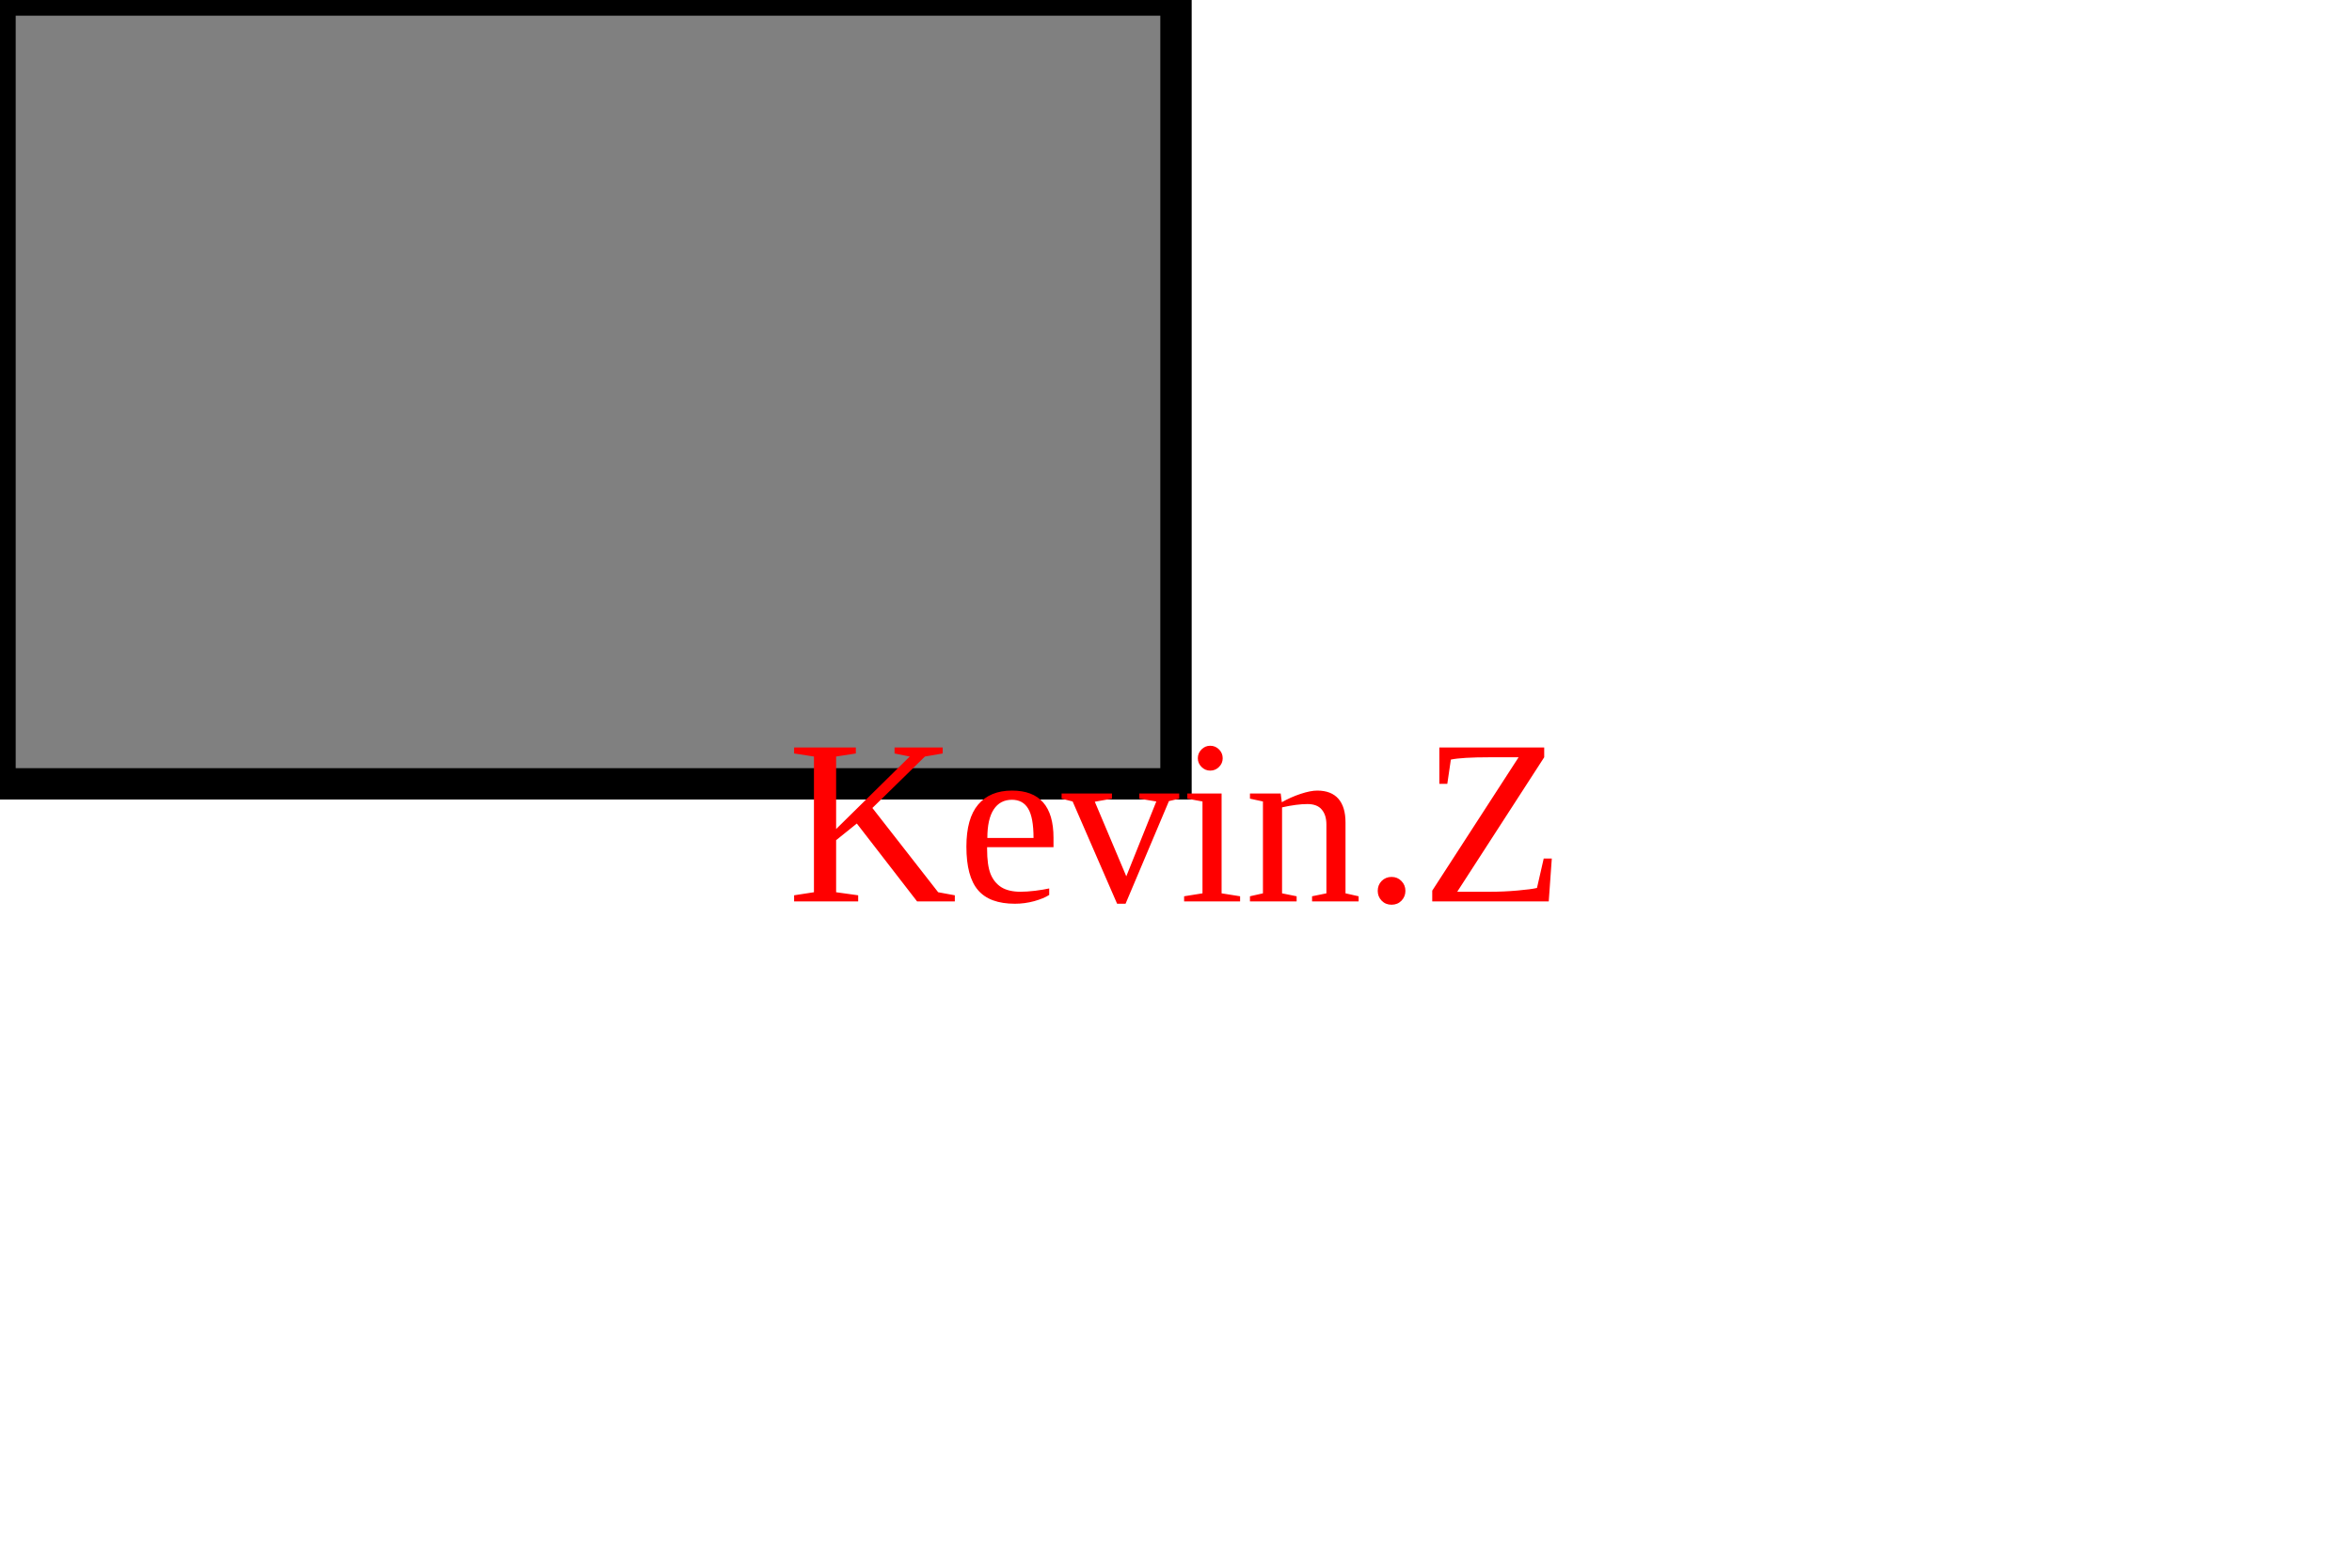
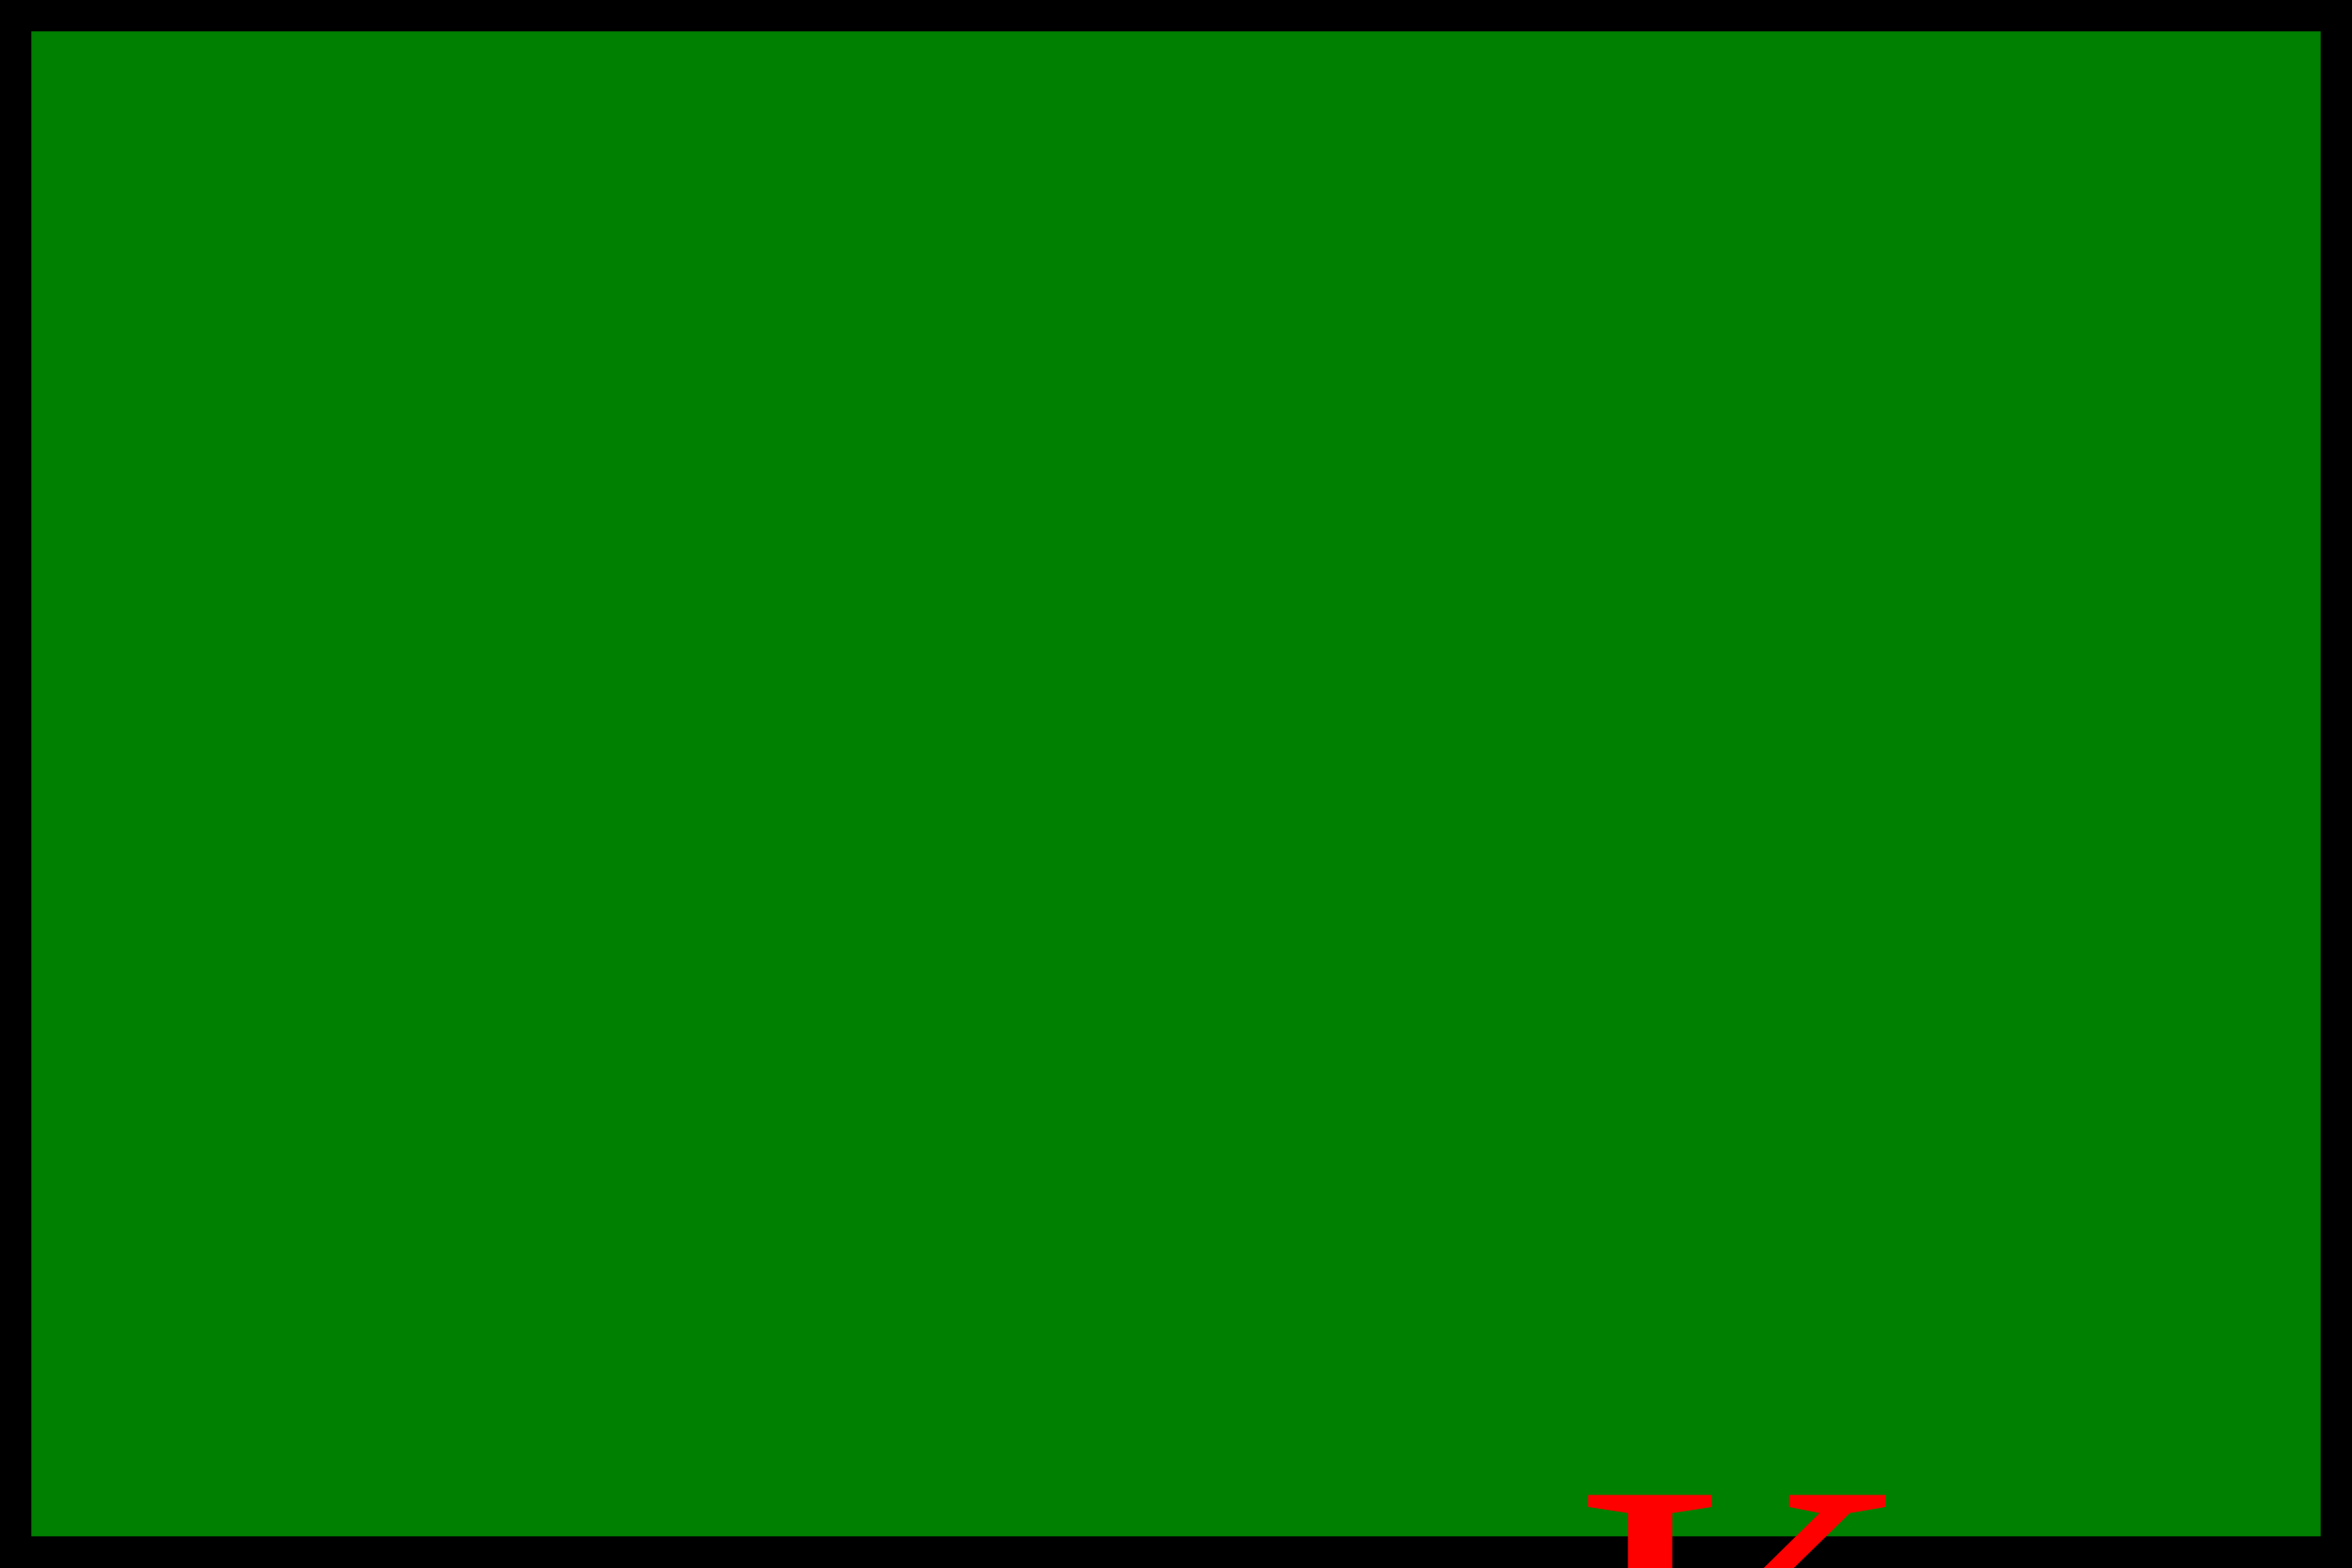
- <svg xmlns="http://www.w3.org/2000/svg" version="1.1" baseProfile="full" width="300" height="200">
-   <rect width="50%" height="50%" stroke="black" stroke-width="4" fill="grey" />
+ <svg xmlns="http://www.w3.org/2000/svg" version="1.1" baseProfile="full" width="150" height="100">
+   <rect width="100%" height="100%" stroke="black" stroke-width="4" fill="green" />
  <text x="150" y="115" font-size="30" text-anchor="middle" fill="red">Kevin.Z</text>
</svg>
